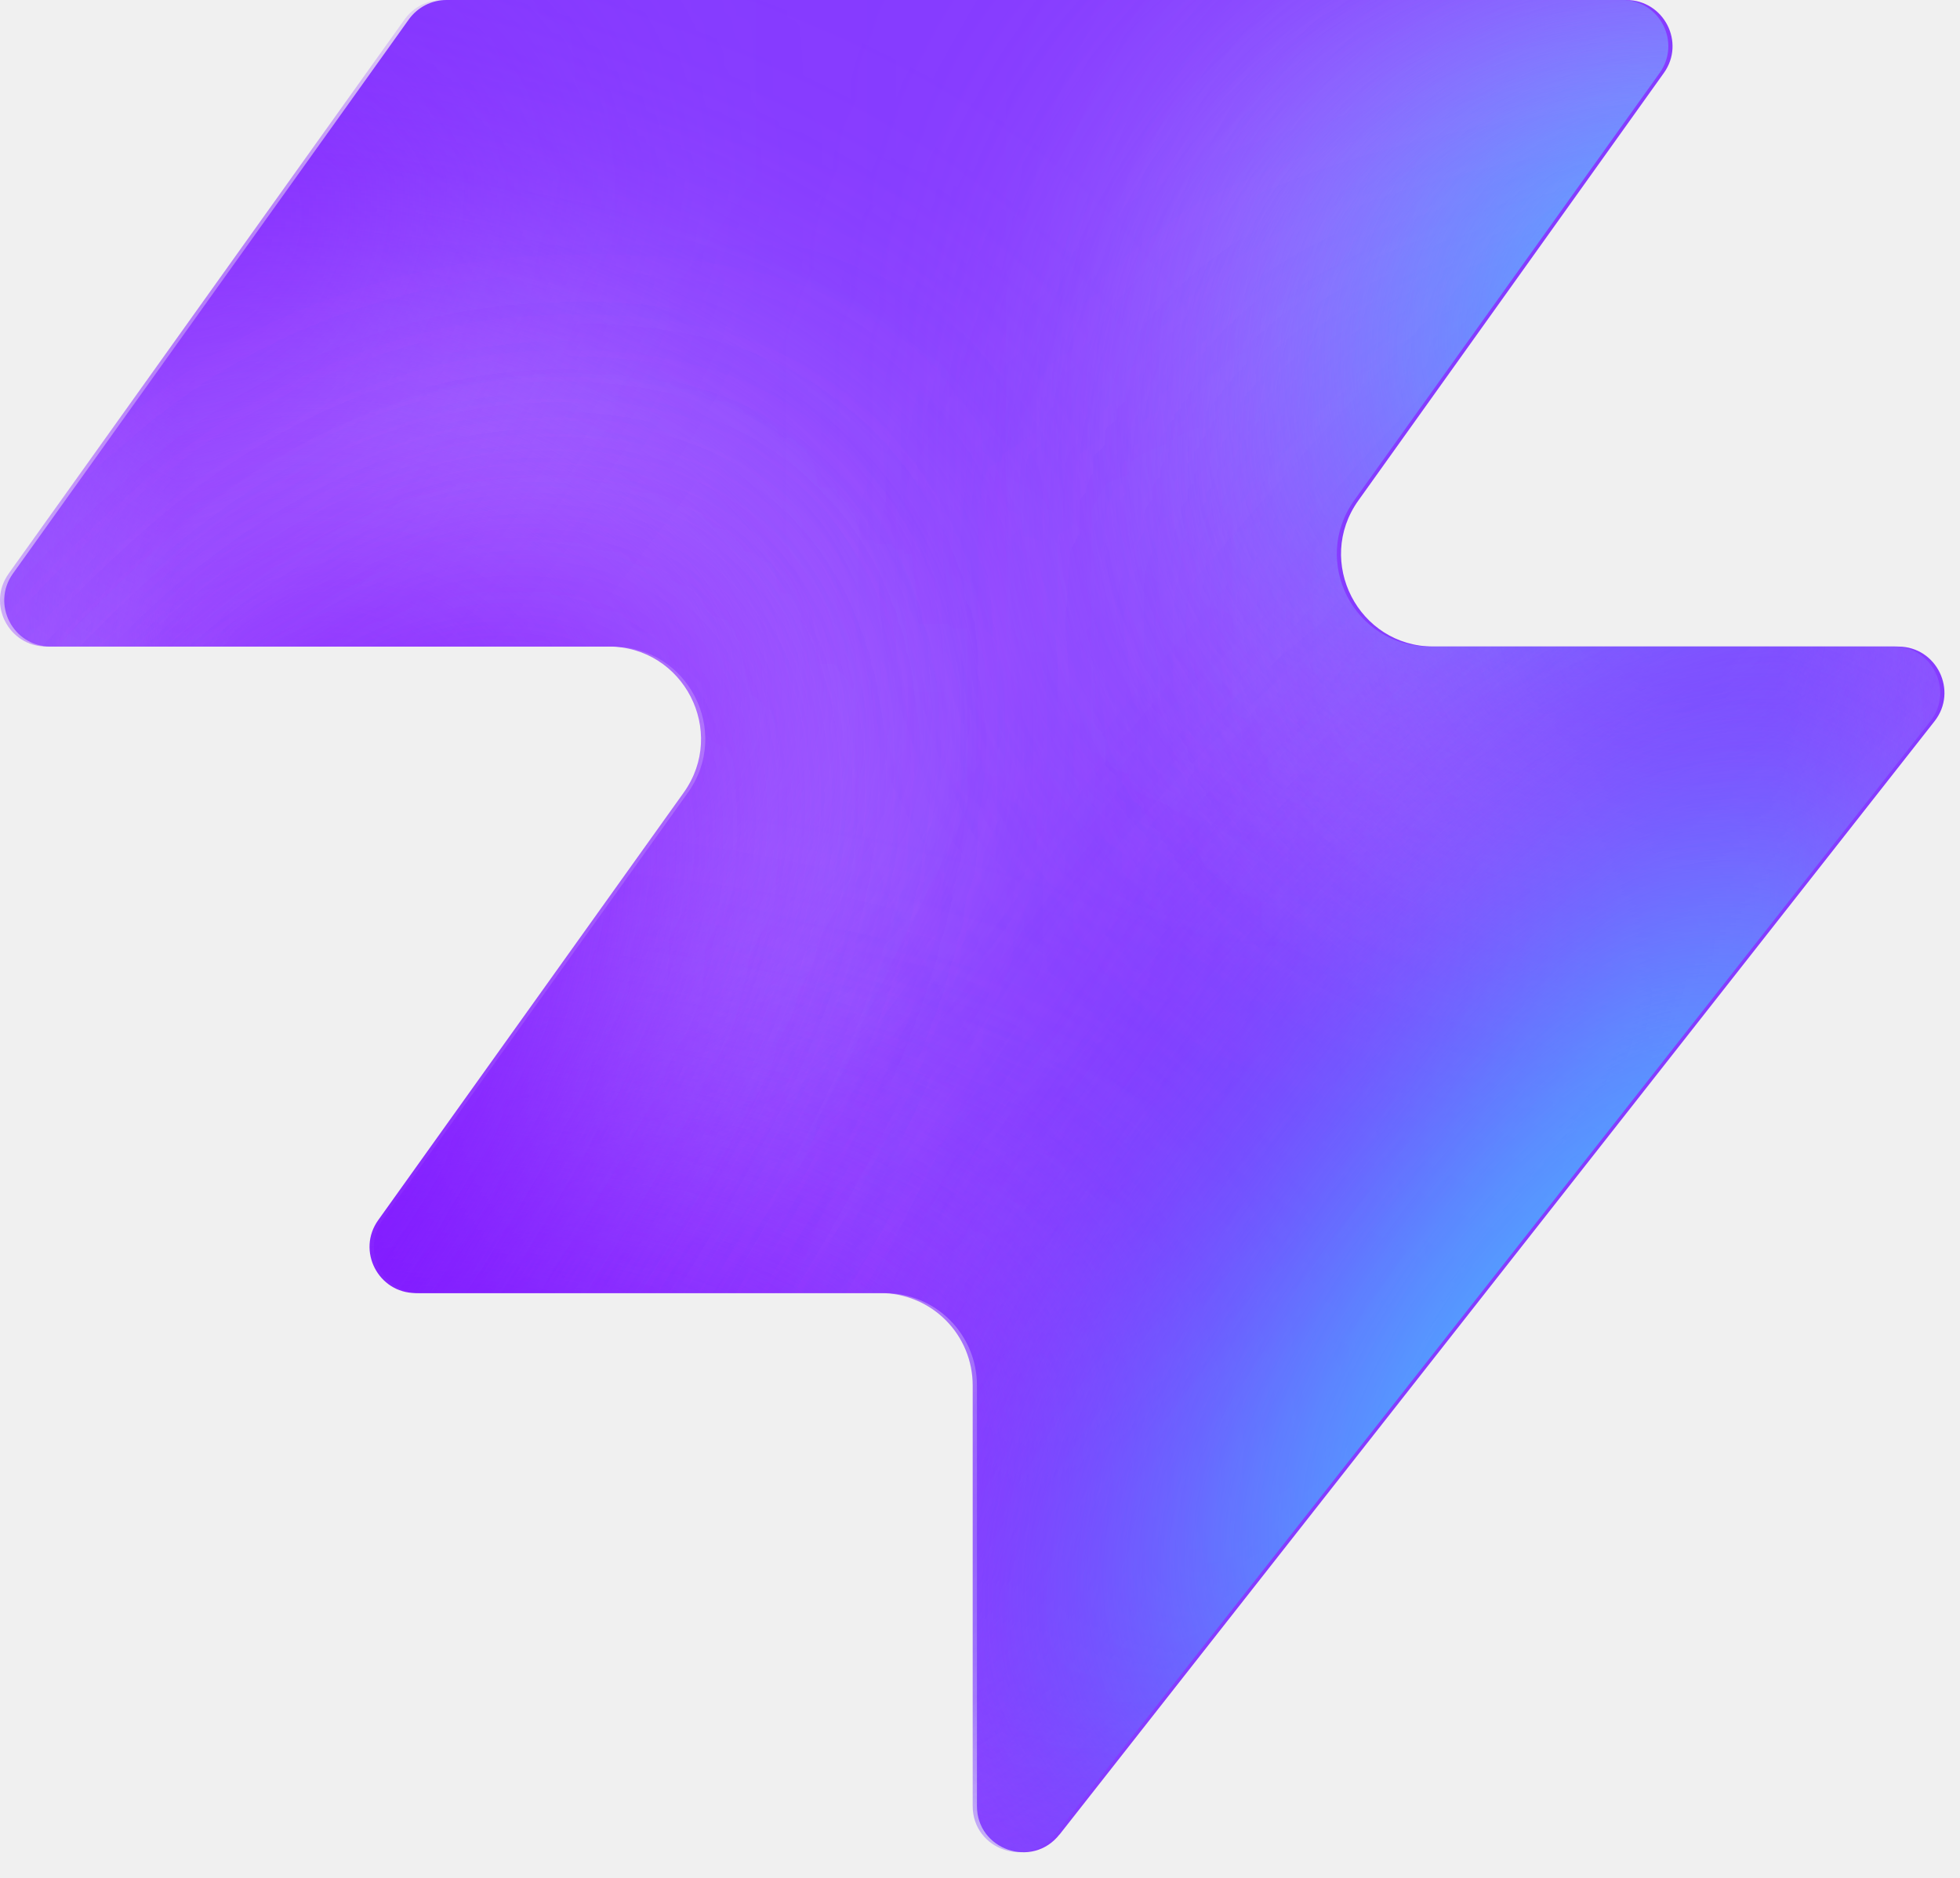
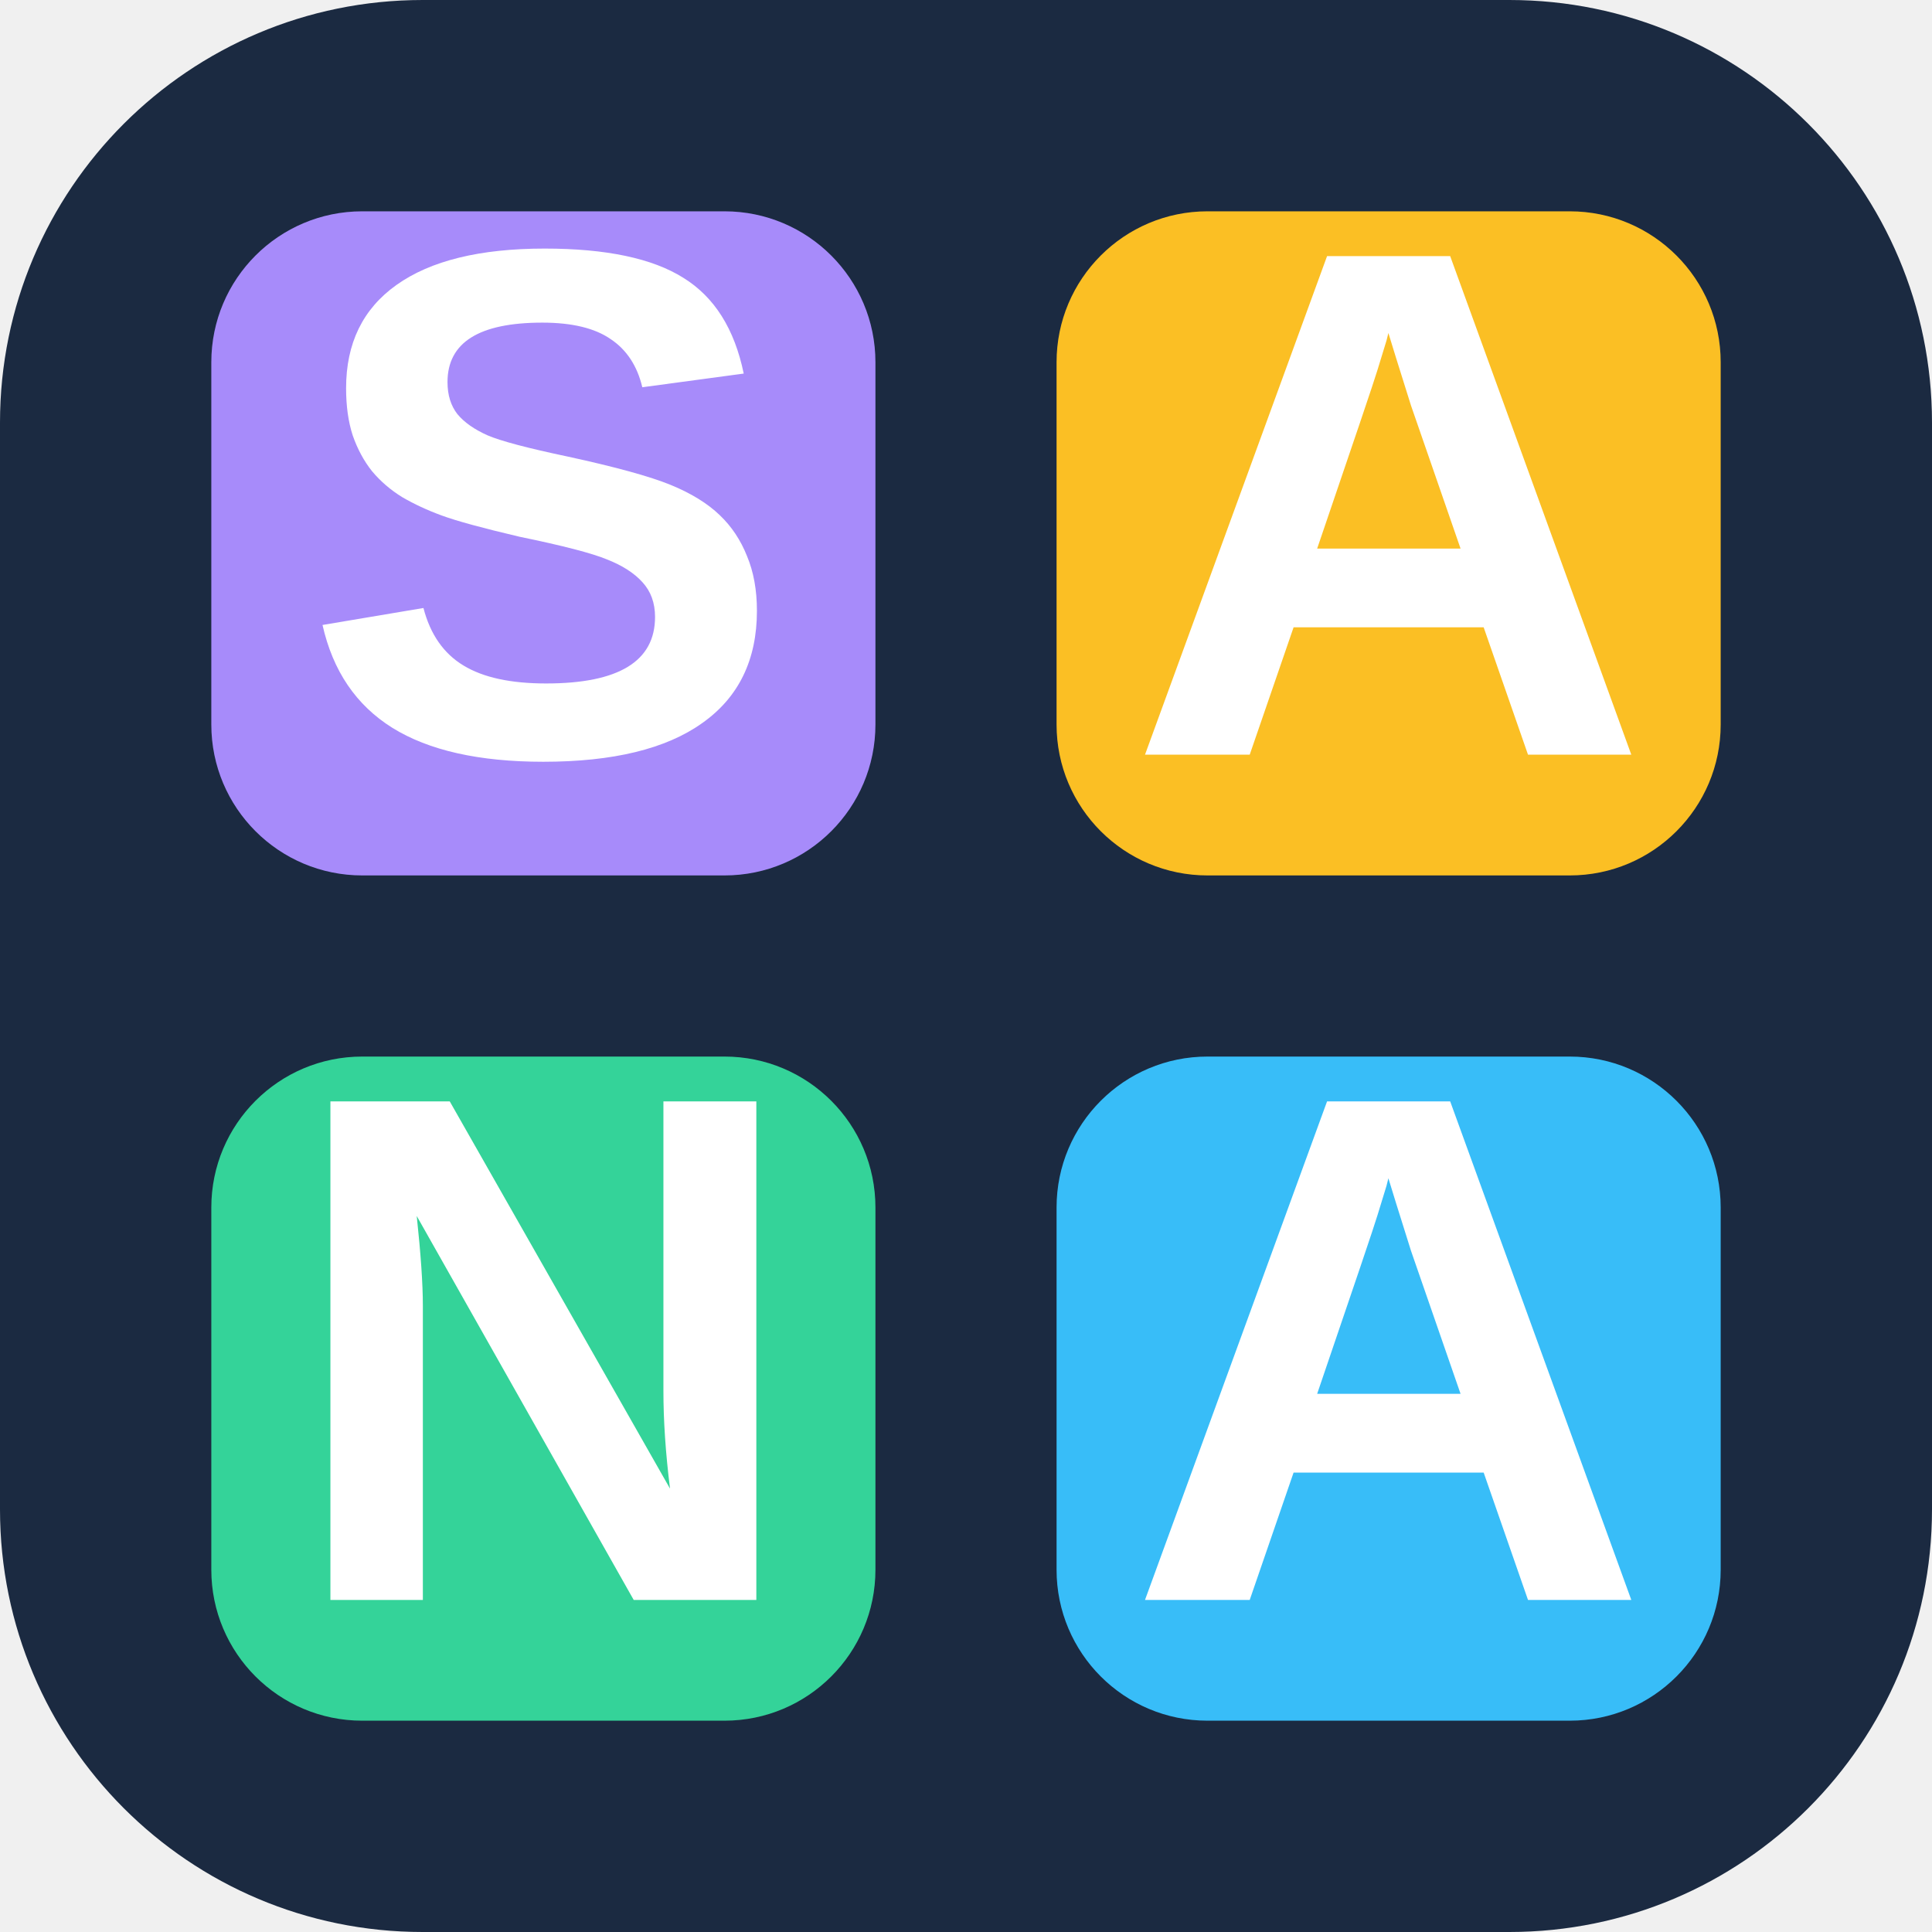
- <svg xmlns="http://www.w3.org/2000/svg" width="48" height="46" fill="none" viewBox="0 0 48 46">
-   <path fill="#863bff" d="M25.946 44.938c-.664.845-2.021.375-2.021-.698V33.937a2.26 2.26 0 0 0-2.262-2.262H10.287c-.92 0-1.456-1.04-.92-1.788l7.48-10.471c1.07-1.497 0-3.578-1.842-3.578H1.237c-.92 0-1.456-1.04-.92-1.788L10.013.474c.214-.297.556-.474.92-.474h28.894c.92 0 1.456 1.04.92 1.788l-7.48 10.471c-1.07 1.498 0 3.579 1.842 3.579h11.377c.943 0 1.473 1.088.89 1.83L25.947 44.94z" style="fill:#863bff;fill:color(display-p3 .525 .23 1);fill-opacity:1" />
-   <mask id="a" width="48" height="46" x="0" y="0" maskUnits="userSpaceOnUse" style="mask-type:alpha">
-     <path fill="#000" d="M25.842 44.938c-.664.844-2.021.375-2.021-.698V33.937a2.26 2.26 0 0 0-2.262-2.262H10.183c-.92 0-1.456-1.04-.92-1.788l7.48-10.471c1.07-1.498 0-3.579-1.842-3.579H1.133c-.92 0-1.456-1.04-.92-1.787L9.91.473c.214-.297.556-.474.92-.474h28.894c.92 0 1.456 1.04.92 1.788l-7.48 10.471c-1.07 1.498 0 3.578 1.842 3.578h11.377c.943 0 1.473 1.088.89 1.832L25.843 44.94z" style="fill:#000;fill-opacity:1" />
-   </mask>
-   <g mask="url(#a)">
-     <g filter="url(#b)">
-       <ellipse cx="5.508" cy="14.704" fill="#ede6ff" rx="5.508" ry="14.704" style="fill:#ede6ff;fill:color(display-p3 .927 .903 1);fill-opacity:1" transform="matrix(.00324 1 1 -.00324 -4.47 31.516)" />
-     </g>
-     <g filter="url(#c)">
-       <ellipse cx="10.399" cy="29.851" fill="#ede6ff" rx="10.399" ry="29.851" style="fill:#ede6ff;fill:color(display-p3 .927 .903 1);fill-opacity:1" transform="matrix(.00324 1 1 -.00324 -39.328 7.883)" />
-     </g>
-     <g filter="url(#d)">
-       <ellipse cx="5.508" cy="30.487" fill="#7e14ff" rx="5.508" ry="30.487" style="fill:#7e14ff;fill:color(display-p3 .492 .077 1);fill-opacity:1" transform="rotate(89.814 -25.913 -14.639)scale(1 -1)" />
-     </g>
-     <g filter="url(#e)">
-       <ellipse cx="5.508" cy="30.599" fill="#7e14ff" rx="5.508" ry="30.599" style="fill:#7e14ff;fill:color(display-p3 .492 .077 1);fill-opacity:1" transform="rotate(89.814 -32.644 -3.334)scale(1 -1)" />
-     </g>
-     <g filter="url(#f)">
-       <ellipse cx="5.508" cy="30.599" fill="#7e14ff" rx="5.508" ry="30.599" style="fill:#7e14ff;fill:color(display-p3 .492 .077 1);fill-opacity:1" transform="matrix(.00324 1 1 -.00324 -34.34 30.47)" />
-     </g>
-     <g filter="url(#g)">
-       <ellipse cx="14.072" cy="22.078" fill="#ede6ff" rx="14.072" ry="22.078" style="fill:#ede6ff;fill:color(display-p3 .927 .903 1);fill-opacity:1" transform="rotate(93.35 24.506 48.493)scale(-1 1)" />
-     </g>
-     <g filter="url(#h)">
-       <ellipse cx="3.47" cy="21.501" fill="#7e14ff" rx="3.47" ry="21.501" style="fill:#7e14ff;fill:color(display-p3 .492 .077 1);fill-opacity:1" transform="rotate(89.009 28.708 47.59)scale(-1 1)" />
-     </g>
-     <g filter="url(#i)">
-       <ellipse cx="3.47" cy="21.501" fill="#7e14ff" rx="3.47" ry="21.501" style="fill:#7e14ff;fill:color(display-p3 .492 .077 1);fill-opacity:1" transform="rotate(89.009 28.708 47.59)scale(-1 1)" />
-     </g>
-     <g filter="url(#j)">
-       <ellipse cx=".387" cy="8.972" fill="#7e14ff" rx="4.407" ry="29.108" style="fill:#7e14ff;fill:color(display-p3 .492 .077 1);fill-opacity:1" transform="rotate(39.51 .387 8.972)" />
-     </g>
-     <g filter="url(#k)">
-       <ellipse cx="47.523" cy="-6.092" fill="#7e14ff" rx="4.407" ry="29.108" style="fill:#7e14ff;fill:color(display-p3 .492 .077 1);fill-opacity:1" transform="rotate(37.892 47.523 -6.092)" />
-     </g>
-     <g filter="url(#l)">
-       <ellipse cx="41.412" cy="6.333" fill="#47bfff" rx="5.971" ry="9.665" style="fill:#47bfff;fill:color(display-p3 .28 .748 1);fill-opacity:1" transform="rotate(37.892 41.412 6.333)" />
-     </g>
-     <g filter="url(#m)">
-       <ellipse cx="-1.879" cy="38.332" fill="#7e14ff" rx="4.407" ry="29.108" style="fill:#7e14ff;fill:color(display-p3 .492 .077 1);fill-opacity:1" transform="rotate(37.892 -1.88 38.332)" />
-     </g>
-     <g filter="url(#n)">
-       <ellipse cx="-1.879" cy="38.332" fill="#7e14ff" rx="4.407" ry="29.108" style="fill:#7e14ff;fill:color(display-p3 .492 .077 1);fill-opacity:1" transform="rotate(37.892 -1.88 38.332)" />
-     </g>
-     <g filter="url(#o)">
-       <ellipse cx="35.651" cy="29.907" fill="#7e14ff" rx="4.407" ry="29.108" style="fill:#7e14ff;fill:color(display-p3 .492 .077 1);fill-opacity:1" transform="rotate(37.892 35.651 29.907)" />
-     </g>
-     <g filter="url(#p)">
-       <ellipse cx="38.418" cy="32.4" fill="#47bfff" rx="5.971" ry="15.297" style="fill:#47bfff;fill:color(display-p3 .28 .748 1);fill-opacity:1" transform="rotate(37.892 38.418 32.4)" />
-     </g>
+ <svg xmlns="http://www.w3.org/2000/svg" viewBox="0 0 64 64">
+   <rect width="64" height="64" rx="14" fill="#1b2a41" />
+   <g font-family="Oswald, Impact, 'Arial Narrow', Arial, sans-serif" font-weight="700" font-size="24" text-anchor="middle" fill="#fff">
+     <rect x="7" y="7" width="22" height="22" rx="5" fill="#a78bfa" />
+     <text x="18" y="25">S</text>
+     <rect x="35" y="7" width="22" height="22" rx="5" fill="#fbbf24" />
+     <text x="46" y="25">A</text>
+     <rect x="7" y="35" width="22" height="22" rx="5" fill="#34d399" />
+     <text x="18" y="53">N</text>
+     <rect x="35" y="35" width="22" height="22" rx="5" fill="#38bdf8" />
+     <text x="46" y="53">A</text>
  </g>
-   <defs>
-     <filter id="b" width="60.045" height="41.654" x="-19.77" y="16.149" color-interpolation-filters="sRGB" filterUnits="userSpaceOnUse">
-       <feFlood flood-opacity="0" result="BackgroundImageFix" />
-       <feBlend in="SourceGraphic" in2="BackgroundImageFix" result="shape" />
-       <feGaussianBlur result="effect1_foregroundBlur_2002_17158" stdDeviation="7.659" />
-     </filter>
-     <filter id="c" width="90.34" height="51.437" x="-54.613" y="-7.533" color-interpolation-filters="sRGB" filterUnits="userSpaceOnUse">
-       <feFlood flood-opacity="0" result="BackgroundImageFix" />
-       <feBlend in="SourceGraphic" in2="BackgroundImageFix" result="shape" />
-       <feGaussianBlur result="effect1_foregroundBlur_2002_17158" stdDeviation="7.659" />
-     </filter>
-     <filter id="d" width="79.355" height="29.4" x="-49.64" y="2.03" color-interpolation-filters="sRGB" filterUnits="userSpaceOnUse">
-       <feFlood flood-opacity="0" result="BackgroundImageFix" />
-       <feBlend in="SourceGraphic" in2="BackgroundImageFix" result="shape" />
-       <feGaussianBlur result="effect1_foregroundBlur_2002_17158" stdDeviation="4.596" />
-     </filter>
-     <filter id="e" width="79.579" height="29.4" x="-45.045" y="20.029" color-interpolation-filters="sRGB" filterUnits="userSpaceOnUse">
-       <feFlood flood-opacity="0" result="BackgroundImageFix" />
-       <feBlend in="SourceGraphic" in2="BackgroundImageFix" result="shape" />
-       <feGaussianBlur result="effect1_foregroundBlur_2002_17158" stdDeviation="4.596" />
-     </filter>
-     <filter id="f" width="79.579" height="29.4" x="-43.513" y="21.178" color-interpolation-filters="sRGB" filterUnits="userSpaceOnUse">
-       <feFlood flood-opacity="0" result="BackgroundImageFix" />
-       <feBlend in="SourceGraphic" in2="BackgroundImageFix" result="shape" />
-       <feGaussianBlur result="effect1_foregroundBlur_2002_17158" stdDeviation="4.596" />
-     </filter>
-     <filter id="g" width="74.749" height="58.852" x="15.756" y="-17.901" color-interpolation-filters="sRGB" filterUnits="userSpaceOnUse">
-       <feFlood flood-opacity="0" result="BackgroundImageFix" />
-       <feBlend in="SourceGraphic" in2="BackgroundImageFix" result="shape" />
-       <feGaussianBlur result="effect1_foregroundBlur_2002_17158" stdDeviation="7.659" />
-     </filter>
-     <filter id="h" width="61.377" height="25.362" x="23.548" y="2.284" color-interpolation-filters="sRGB" filterUnits="userSpaceOnUse">
-       <feFlood flood-opacity="0" result="BackgroundImageFix" />
-       <feBlend in="SourceGraphic" in2="BackgroundImageFix" result="shape" />
-       <feGaussianBlur result="effect1_foregroundBlur_2002_17158" stdDeviation="4.596" />
-     </filter>
-     <filter id="i" width="61.377" height="25.362" x="23.548" y="2.284" color-interpolation-filters="sRGB" filterUnits="userSpaceOnUse">
-       <feFlood flood-opacity="0" result="BackgroundImageFix" />
-       <feBlend in="SourceGraphic" in2="BackgroundImageFix" result="shape" />
-       <feGaussianBlur result="effect1_foregroundBlur_2002_17158" stdDeviation="4.596" />
-     </filter>
-     <filter id="j" width="56.045" height="63.649" x="-27.636" y="-22.853" color-interpolation-filters="sRGB" filterUnits="userSpaceOnUse">
-       <feFlood flood-opacity="0" result="BackgroundImageFix" />
-       <feBlend in="SourceGraphic" in2="BackgroundImageFix" result="shape" />
-       <feGaussianBlur result="effect1_foregroundBlur_2002_17158" stdDeviation="4.596" />
-     </filter>
-     <filter id="k" width="54.814" height="64.646" x="20.116" y="-38.415" color-interpolation-filters="sRGB" filterUnits="userSpaceOnUse">
-       <feFlood flood-opacity="0" result="BackgroundImageFix" />
-       <feBlend in="SourceGraphic" in2="BackgroundImageFix" result="shape" />
-       <feGaussianBlur result="effect1_foregroundBlur_2002_17158" stdDeviation="4.596" />
-     </filter>
-     <filter id="l" width="33.541" height="35.313" x="24.641" y="-11.323" color-interpolation-filters="sRGB" filterUnits="userSpaceOnUse">
-       <feFlood flood-opacity="0" result="BackgroundImageFix" />
-       <feBlend in="SourceGraphic" in2="BackgroundImageFix" result="shape" />
-       <feGaussianBlur result="effect1_foregroundBlur_2002_17158" stdDeviation="4.596" />
-     </filter>
-     <filter id="m" width="54.814" height="64.646" x="-29.286" y="6.009" color-interpolation-filters="sRGB" filterUnits="userSpaceOnUse">
-       <feFlood flood-opacity="0" result="BackgroundImageFix" />
-       <feBlend in="SourceGraphic" in2="BackgroundImageFix" result="shape" />
-       <feGaussianBlur result="effect1_foregroundBlur_2002_17158" stdDeviation="4.596" />
-     </filter>
-     <filter id="n" width="54.814" height="64.646" x="-29.286" y="6.009" color-interpolation-filters="sRGB" filterUnits="userSpaceOnUse">
-       <feFlood flood-opacity="0" result="BackgroundImageFix" />
-       <feBlend in="SourceGraphic" in2="BackgroundImageFix" result="shape" />
-       <feGaussianBlur result="effect1_foregroundBlur_2002_17158" stdDeviation="4.596" />
-     </filter>
-     <filter id="o" width="54.814" height="64.646" x="8.244" y="-2.416" color-interpolation-filters="sRGB" filterUnits="userSpaceOnUse">
-       <feFlood flood-opacity="0" result="BackgroundImageFix" />
-       <feBlend in="SourceGraphic" in2="BackgroundImageFix" result="shape" />
-       <feGaussianBlur result="effect1_foregroundBlur_2002_17158" stdDeviation="4.596" />
-     </filter>
-     <filter id="p" width="39.409" height="43.623" x="18.713" y="10.588" color-interpolation-filters="sRGB" filterUnits="userSpaceOnUse">
-       <feFlood flood-opacity="0" result="BackgroundImageFix" />
-       <feBlend in="SourceGraphic" in2="BackgroundImageFix" result="shape" />
-       <feGaussianBlur result="effect1_foregroundBlur_2002_17158" stdDeviation="4.596" />
-     </filter>
-   </defs>
</svg>
